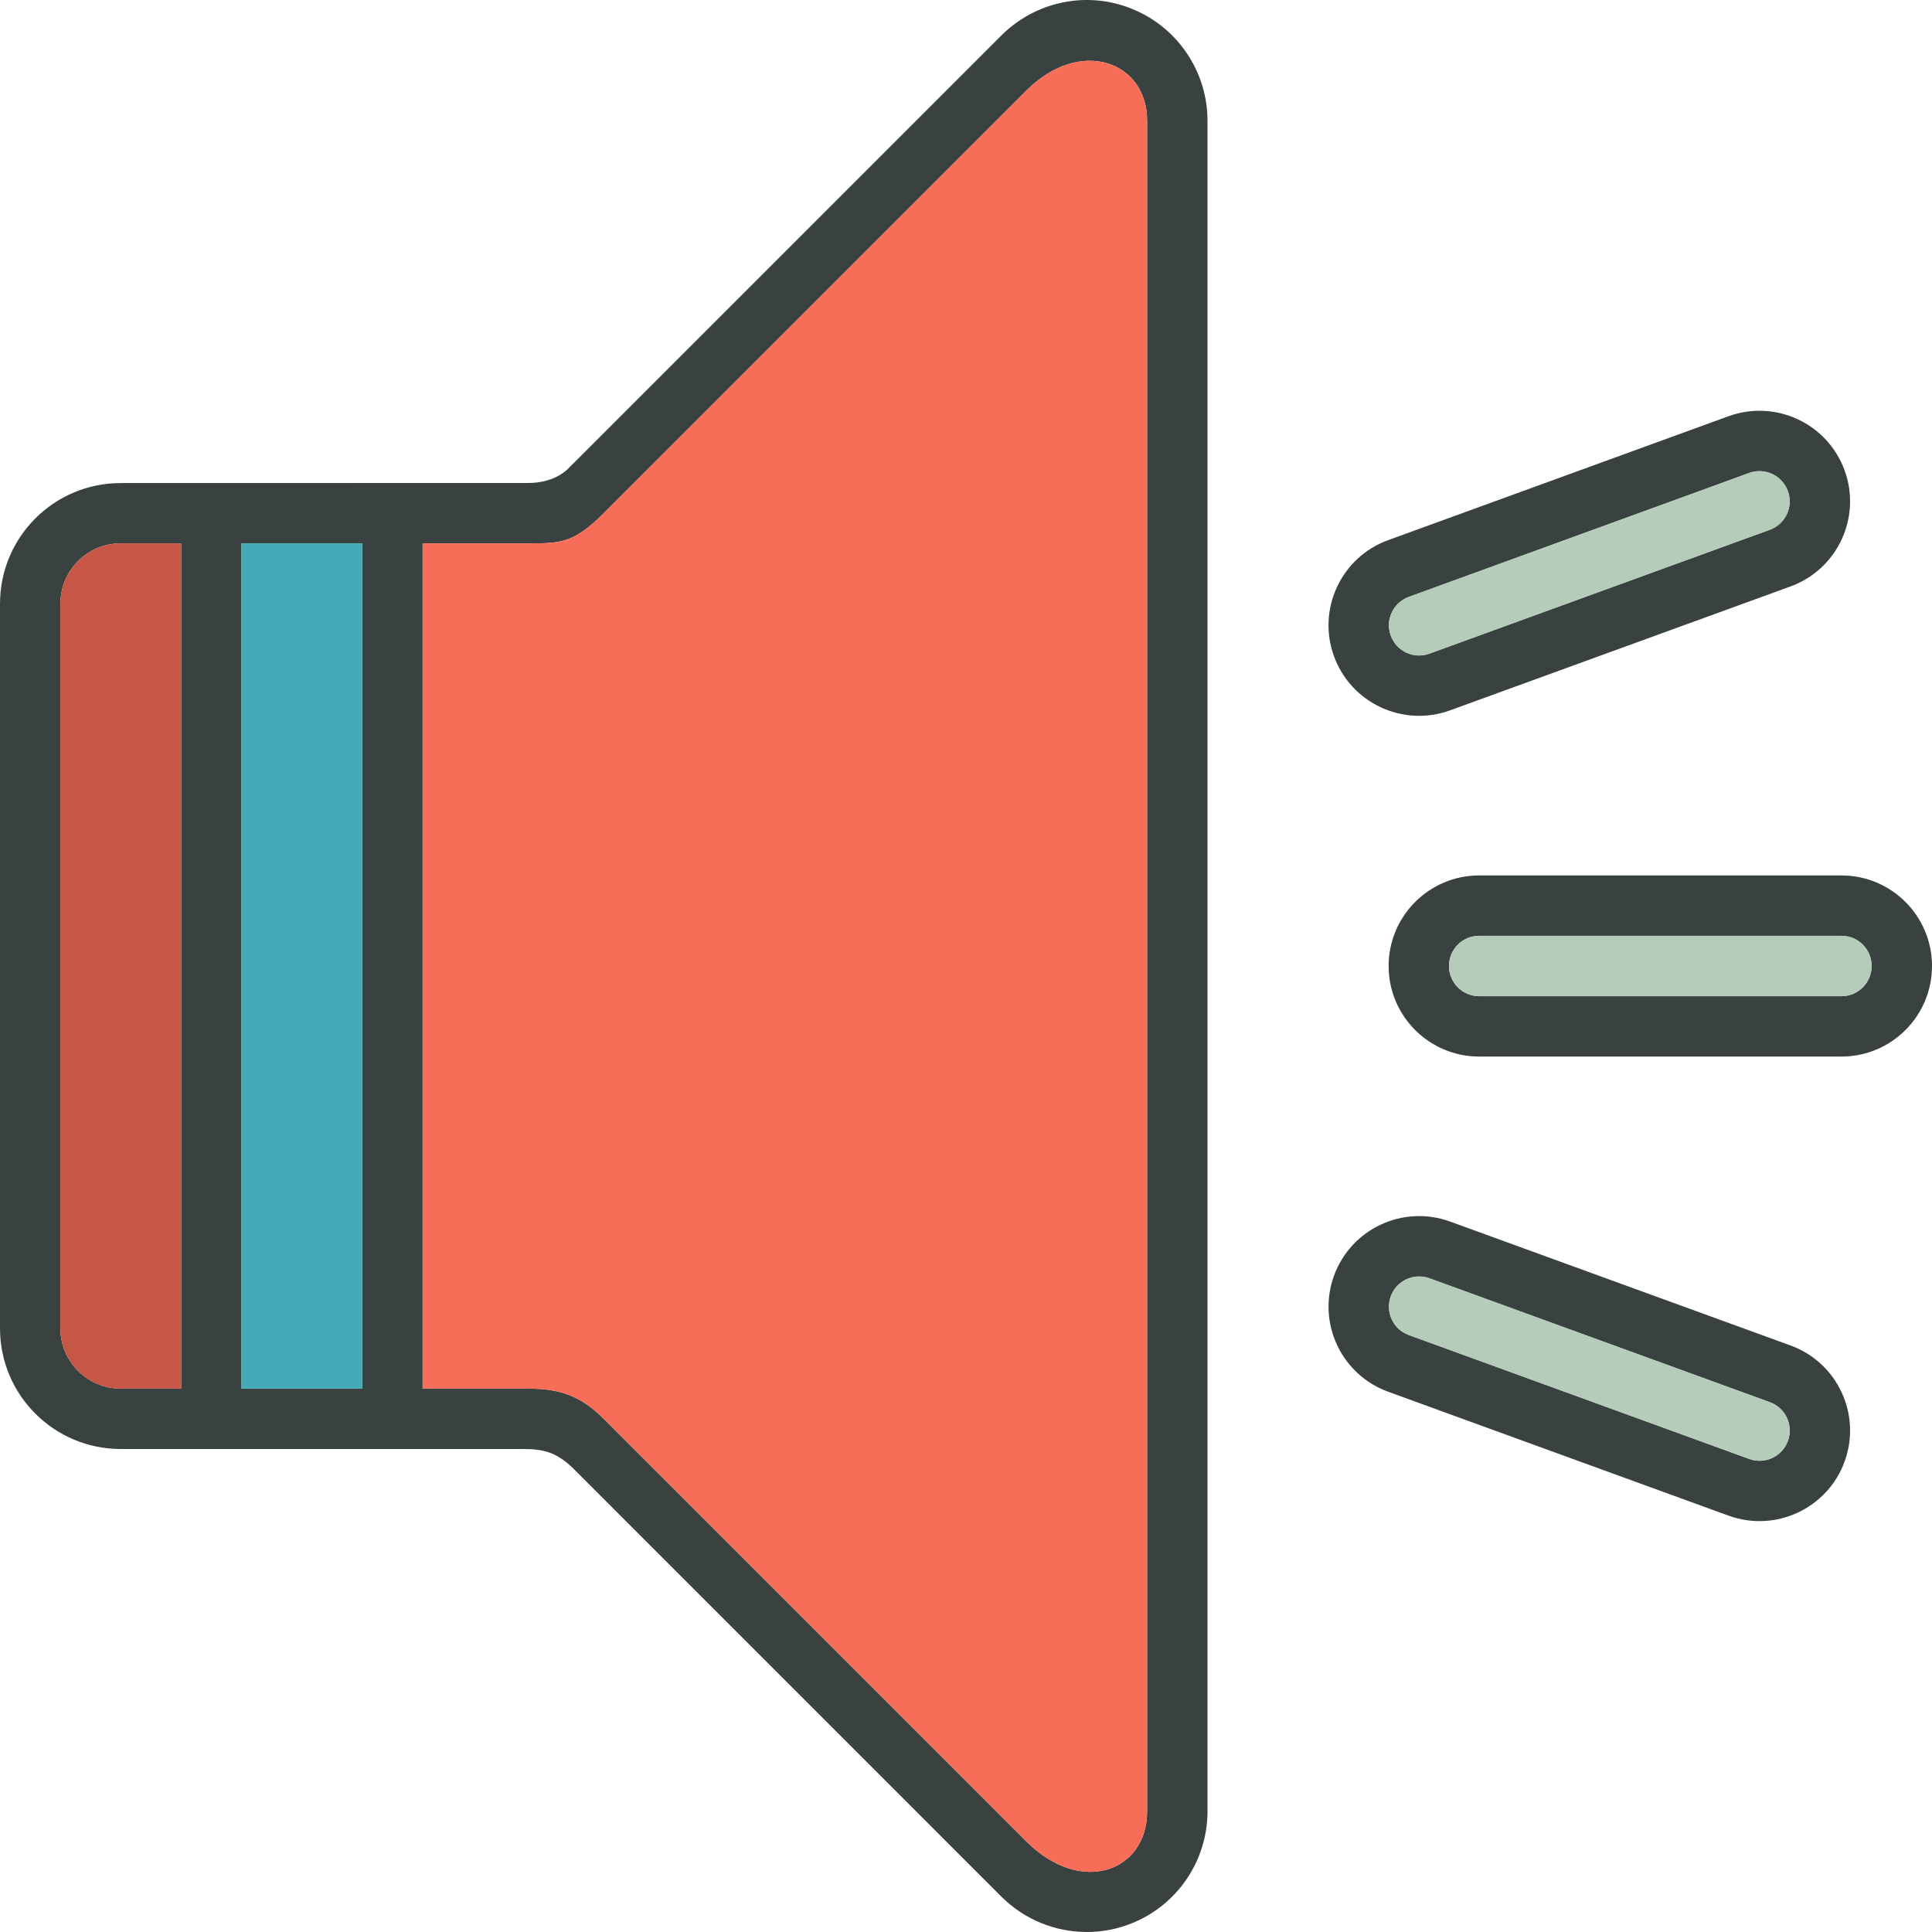
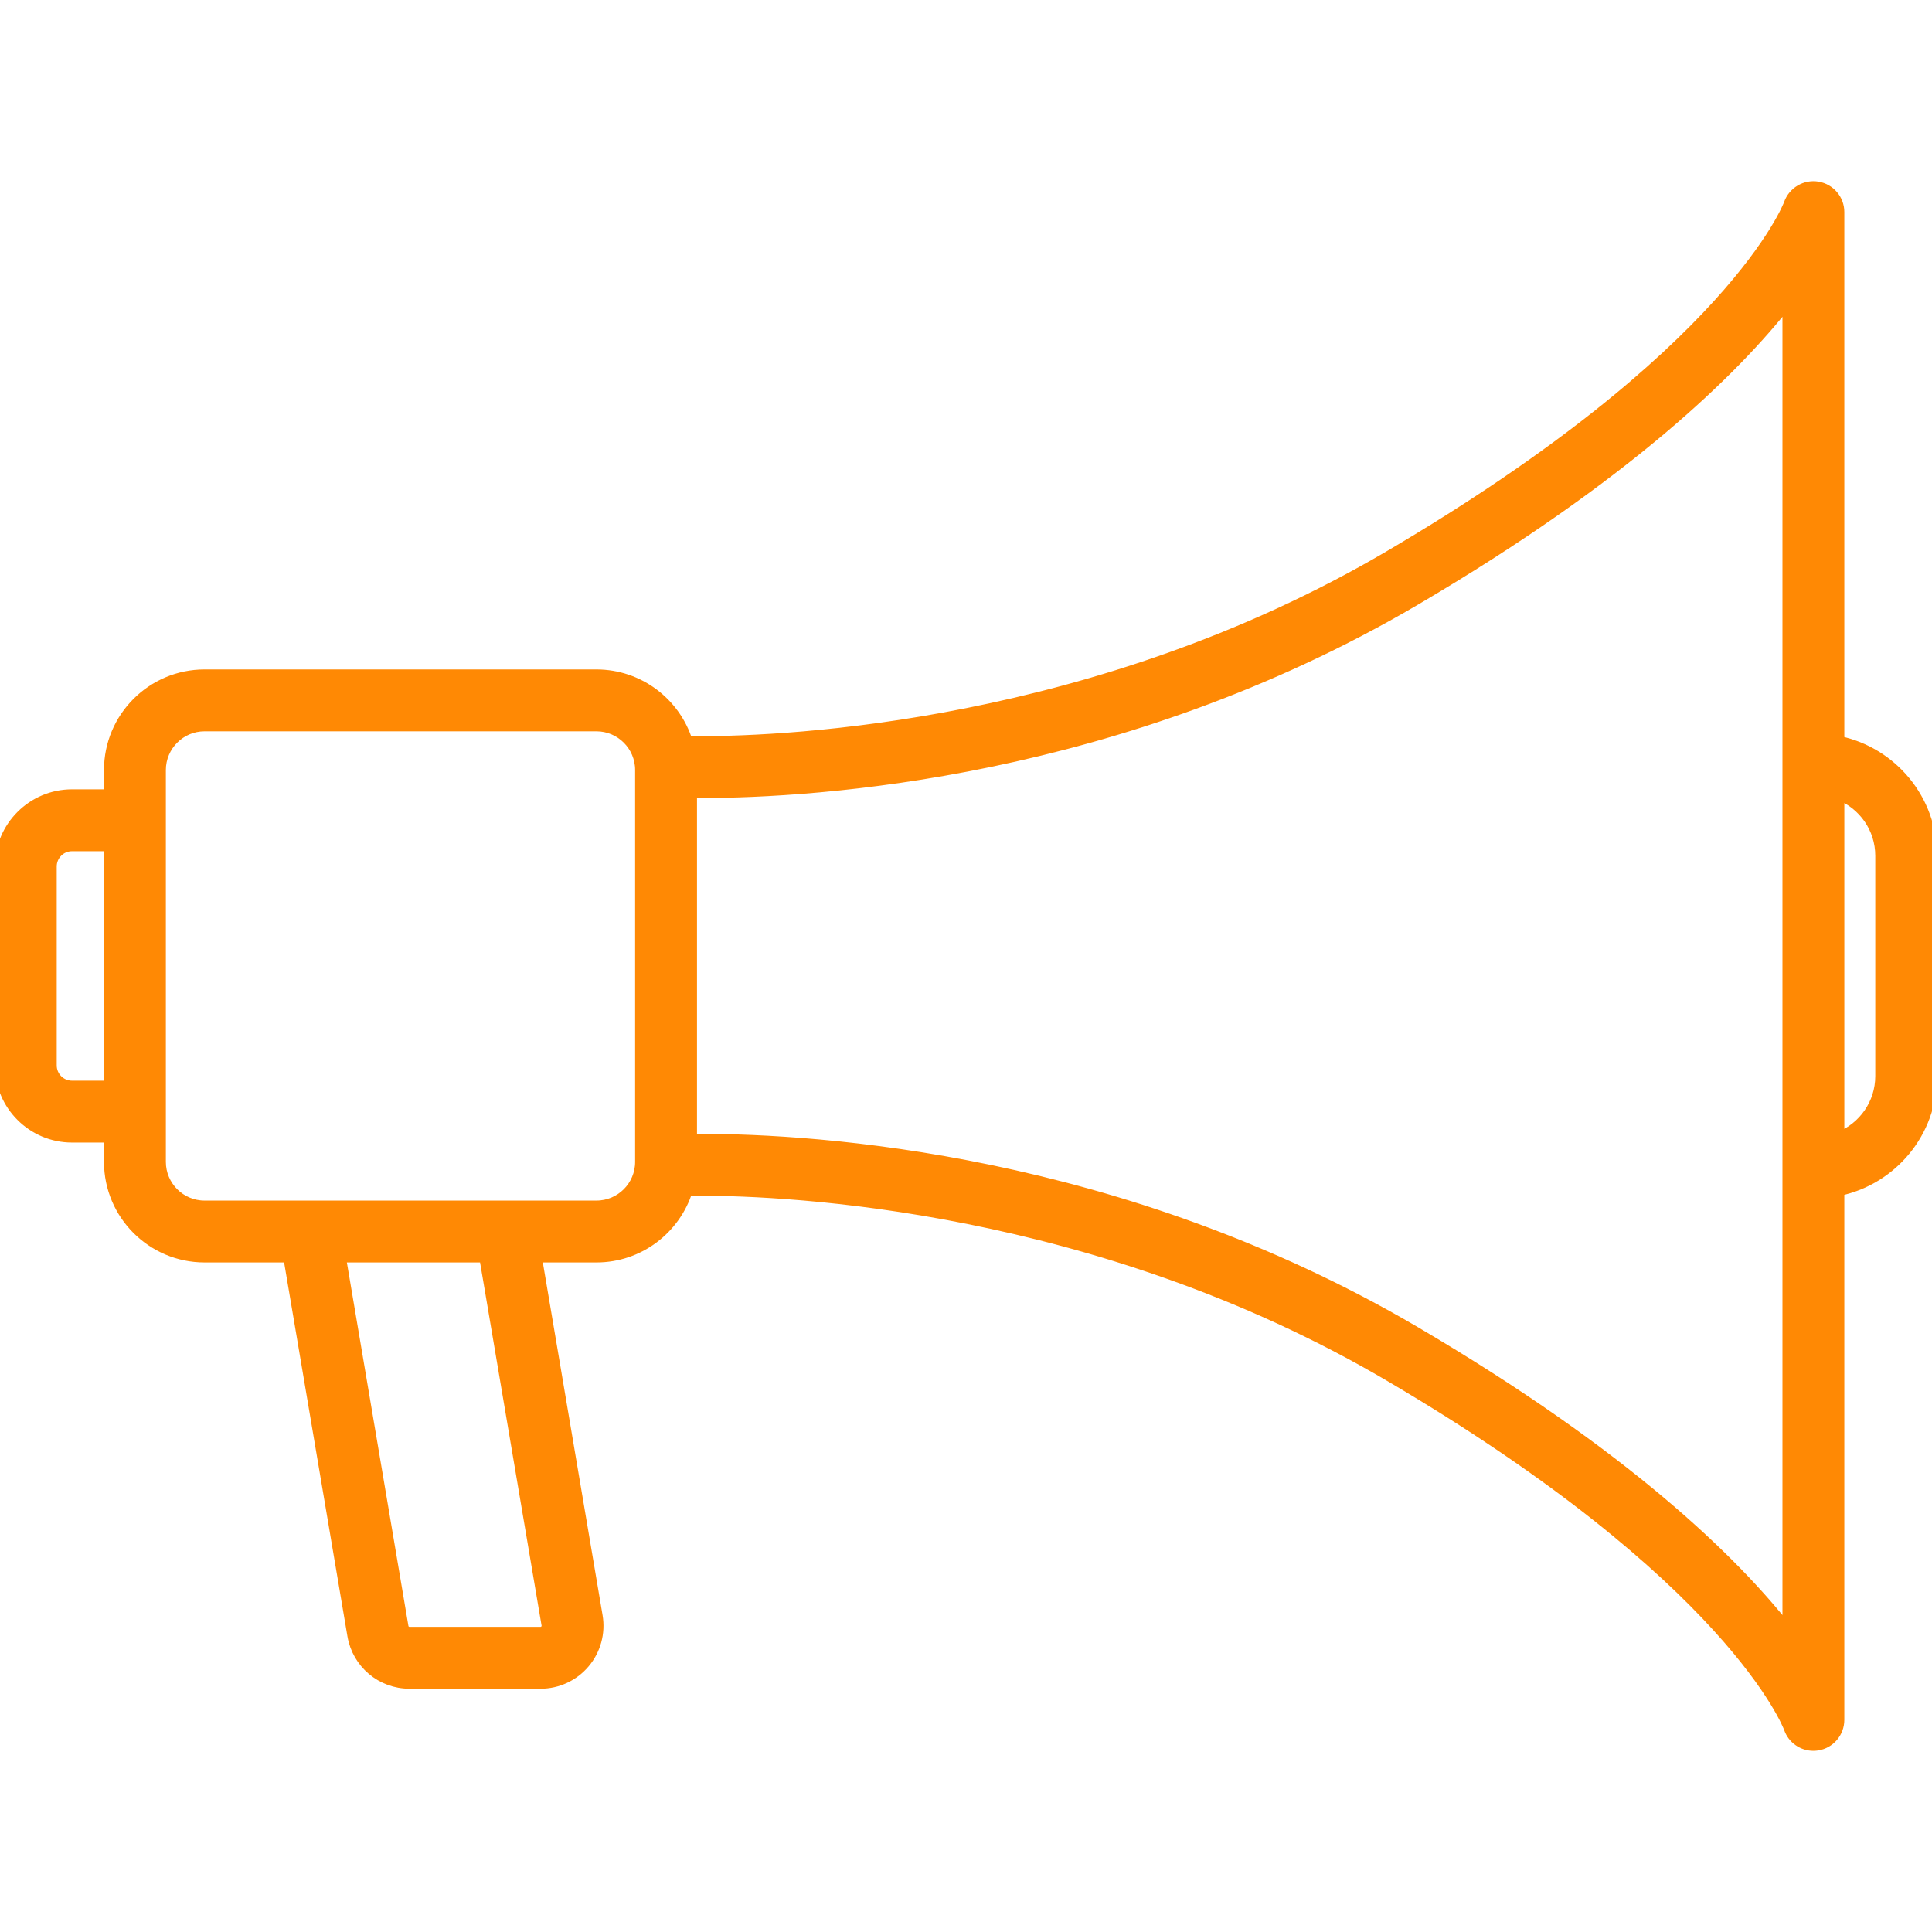
- <svg xmlns="http://www.w3.org/2000/svg" version="1.0" id="Layer_1" width="64px" height="64px" viewBox="0 0 64 64" enable-background="new 0 0 64 64" xml:space="preserve" fill="#000000">
+ <svg xmlns="http://www.w3.org/2000/svg" fill="#ff8904" height="64px" width="64px" version="1.1" id="Capa_1" viewBox="0 0 187.333 187.333" xml:space="preserve" stroke="#ff8904">
  <g id="SVGRepo_bgCarrier" stroke-width="0" />
  <g id="SVGRepo_tracerCarrier" stroke-linecap="round" stroke-linejoin="round" />
  <g id="SVGRepo_iconCarrier">
-     <g>
-       <g>
-         <path fill="#394240" d="M61,29H49c-1.657,0-3,1.344-3,3s1.343,3,3,3h12c1.657,0,3-1.344,3-3S62.657,29,61,29z M61,33H49 c-0.553,0-1-0.447-1-1s0.447-1,1-1h12c0.553,0,1,0.447,1,1S61.553,33,61,33z" />
-         <path fill="#394240" d="M59.312,44.57l-11.275-4.104c-1.559-0.566-3.279,0.236-3.846,1.793c-0.566,1.555,0.235,3.277,1.793,3.844 l11.276,4.105c1.558,0.566,3.278-0.238,3.845-1.793C61.672,46.859,60.87,45.137,59.312,44.57z M59.227,47.732 c-0.189,0.52-0.763,0.785-1.281,0.598l-11.277-4.105c-0.52-0.189-0.786-0.762-0.598-1.281c0.189-0.52,0.763-0.787,1.282-0.598 l11.276,4.104C59.148,46.639,59.416,47.213,59.227,47.732z" />
-         <path fill="#394240" d="M48.036,23.531l11.276-4.104c1.557-0.566,2.359-2.289,1.793-3.844c-0.566-1.557-2.288-2.361-3.846-1.795 l-11.275,4.105c-1.559,0.566-2.36,2.289-1.794,3.846C44.757,23.295,46.479,24.098,48.036,23.531z M46.668,19.773l11.276-4.105 c0.519-0.188,1.093,0.08,1.281,0.6c0.189,0.52-0.078,1.092-0.597,1.281l-11.277,4.104c-0.52,0.189-1.093-0.078-1.281-0.598 C45.881,20.535,46.148,19.963,46.668,19.773z" />
-         <path fill="#394240" d="M37.531,0.307c-1.492-0.625-3.211-0.277-4.359,0.867L18.859,15.486c0,0-0.422,0.514-1.359,0.514 C16.293,16,4,16.002,4,16.002c-2.211,0-4,1.789-4,4V44c0,2.211,1.789,4,4,4c0,0,12.688,0,13.344,0s1.107,0.107,1.671,0.67 c0.563,0.564,14.157,14.158,14.157,14.158C33.938,63.594,34.961,64,36,64c0.516,0,1.035-0.098,1.531-0.305 C39.027,63.078,40,61.617,40,60V4.002C40,2.385,39.027,0.924,37.531,0.307z M6,46H4c-1.104,0-2-0.896-2-2V20c0-1.105,0.896-2,2-2 h2V46z M12,46H8V18h4V46z M38,60c0,2-2.188,2.812-4,1c-1.109-1.109-14-14-14-14c-0.75-0.75-1.437-1-2.499-1H14V18h3.501 C18.563,18,19,18,20,17c0,0,12.766-12.766,14-14c1.781-1.782,4-0.97,4,1C38,5.062,38,58.938,38,60z" />
-       </g>
-       <rect x="8" y="18" fill="#45AAB8" width="4" height="28" />
-       <g>
-         <path fill="#F76D57" d="M2,20v24c0,1.104,0.896,2,2,2h2V18H4C2.896,18,2,18.895,2,20z" />
-         <path fill="#F76D57" d="M34,3c-1.234,1.233-14,14-14,14c-1,1-1.437,1-2.499,1H14v28h3.501c1.062,0,1.749,0.25,2.499,1 c0,0,12.891,12.891,14,14c1.812,1.812,4,1,4-1c0-1.062,0-54.938,0-56C38,2.031,35.781,1.218,34,3z" />
-       </g>
-       <g>
-         <path fill="#B4CCB9" d="M47.352,21.652l11.277-4.104c0.519-0.189,0.786-0.762,0.597-1.281c-0.188-0.52-0.763-0.787-1.281-0.6 l-11.276,4.105c-0.52,0.189-0.787,0.762-0.598,1.281C46.259,21.574,46.832,21.842,47.352,21.652z" />
-         <path fill="#B4CCB9" d="M61,31H49c-0.553,0-1,0.447-1,1s0.447,1,1,1h12c0.553,0,1-0.447,1-1S61.553,31,61,31z" />
-         <path fill="#B4CCB9" d="M58.629,46.449l-11.276-4.104c-0.52-0.189-1.093,0.078-1.282,0.598c-0.188,0.52,0.078,1.092,0.598,1.281 l11.277,4.105c0.519,0.188,1.092-0.078,1.281-0.598S59.148,46.639,58.629,46.449z" />
-       </g>
-       <path opacity="0.2" d="M2,20v24c0,1.104,0.896,2,2,2h2V18H4C2.896,18,2,18.895,2,20z" />
-     </g>
+     <path d="M175.831,169.265c-1.054,0-2.014-0.667-2.363-1.69c-0.078-0.216-5.542-14.626-38.789-34.154 c-28.401-16.682-58.29-17.979-66.773-17.979c-0.465,0-0.884,0.003-1.252,0.009c-1.187,3.741-4.691,6.46-8.82,6.46h-5.791 l5.893,34.792c0.275,1.631-0.179,3.291-1.246,4.554c-1.066,1.263-2.627,1.987-4.28,1.987H39.706c-2.744,0-5.068-1.964-5.526-4.669 l-6.209-36.664h-8.138c-5.101,0-9.25-4.149-9.25-9.25v-2.375H6.981c-3.85,0-6.981-3.132-6.981-6.982V84.018 c0-3.85,3.132-6.982,6.981-6.982h3.602v-2.375c0-5.101,4.149-9.25,9.25-9.25h38c4.129,0,7.634,2.719,8.82,6.46 c0.368,0.005,0.787,0.009,1.252,0.009c8.483,0,38.372-1.296,66.773-17.979c33.332-19.578,38.739-34.012,38.789-34.155 c0.406-1.147,1.584-1.845,2.784-1.642c1.2,0.206,2.081,1.235,2.081,2.453v51.309c5.135,1.087,9,5.656,9,11.11v21.37 c0,5.455-3.865,10.023-9,11.11v51.309c0,1.227-0.89,2.272-2.101,2.468C176.098,169.254,175.964,169.265,175.831,169.265z M33.042,121.911l6.067,35.829c0.05,0.292,0.301,0.504,0.597,0.504h12.702c0.231,0,0.379-0.117,0.462-0.214 c0.083-0.098,0.174-0.263,0.135-0.493l-6.034-35.626H33.042z M67.905,110.442c11.282,0,40.621,1.819,69.307,18.667 c20.479,12.029,30.921,22.29,36.121,28.913V29.3c-5.2,6.623-15.642,16.883-36.121,28.913C108.526,75.06,79.188,76.879,67.905,76.879 c-0.291,0-0.565-0.001-0.822-0.003v33.569C67.34,110.443,67.614,110.442,67.905,110.442z M49.083,116.911h8.75 c2.344,0,4.25-1.907,4.25-4.25v-38c0-2.343-1.906-4.25-4.25-4.25h-38c-2.344,0-4.25,1.907-4.25,4.25v38 c0,2.343,1.906,4.25,4.25,4.25H49.083z M178.333,77.072v33.178c2.342-0.938,4-3.231,4-5.904v-21.37 C182.333,80.303,180.675,78.01,178.333,77.072z M6.981,82.036C5.889,82.036,5,82.925,5,84.018v19.286 c0,1.093,0.889,1.982,1.981,1.982h3.602v-23.25H6.981z" />
  </g>
</svg>
